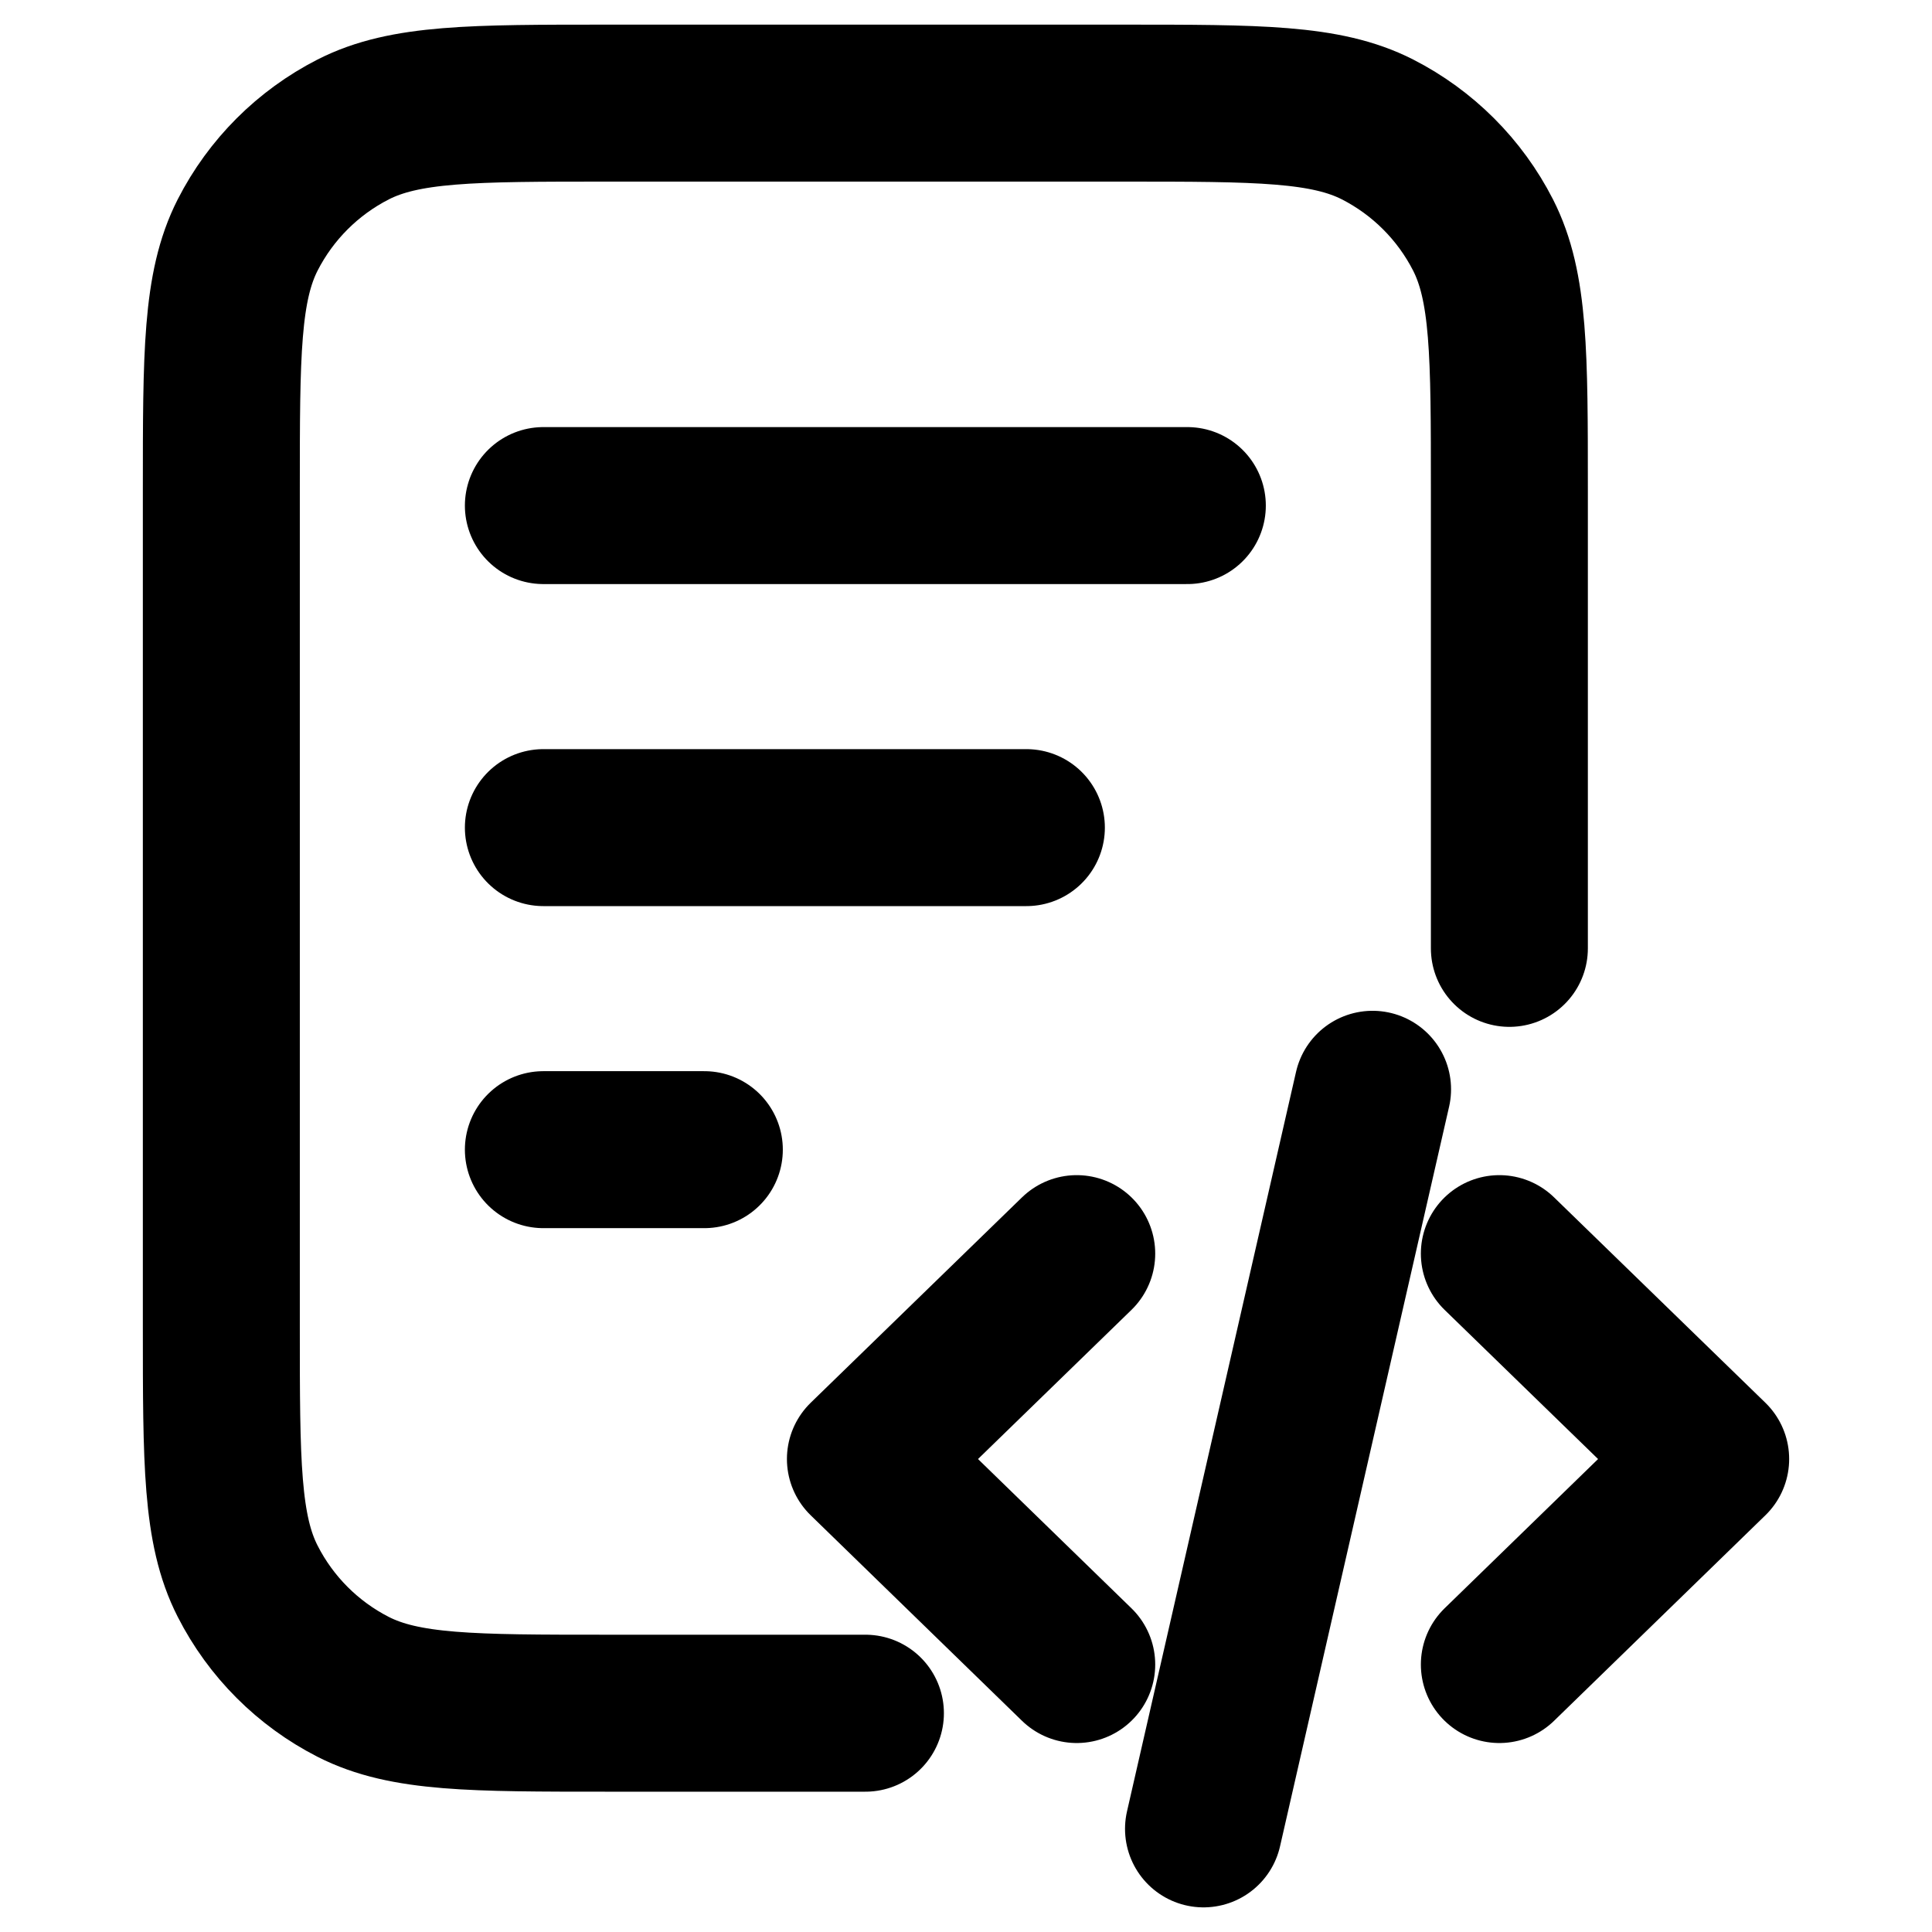
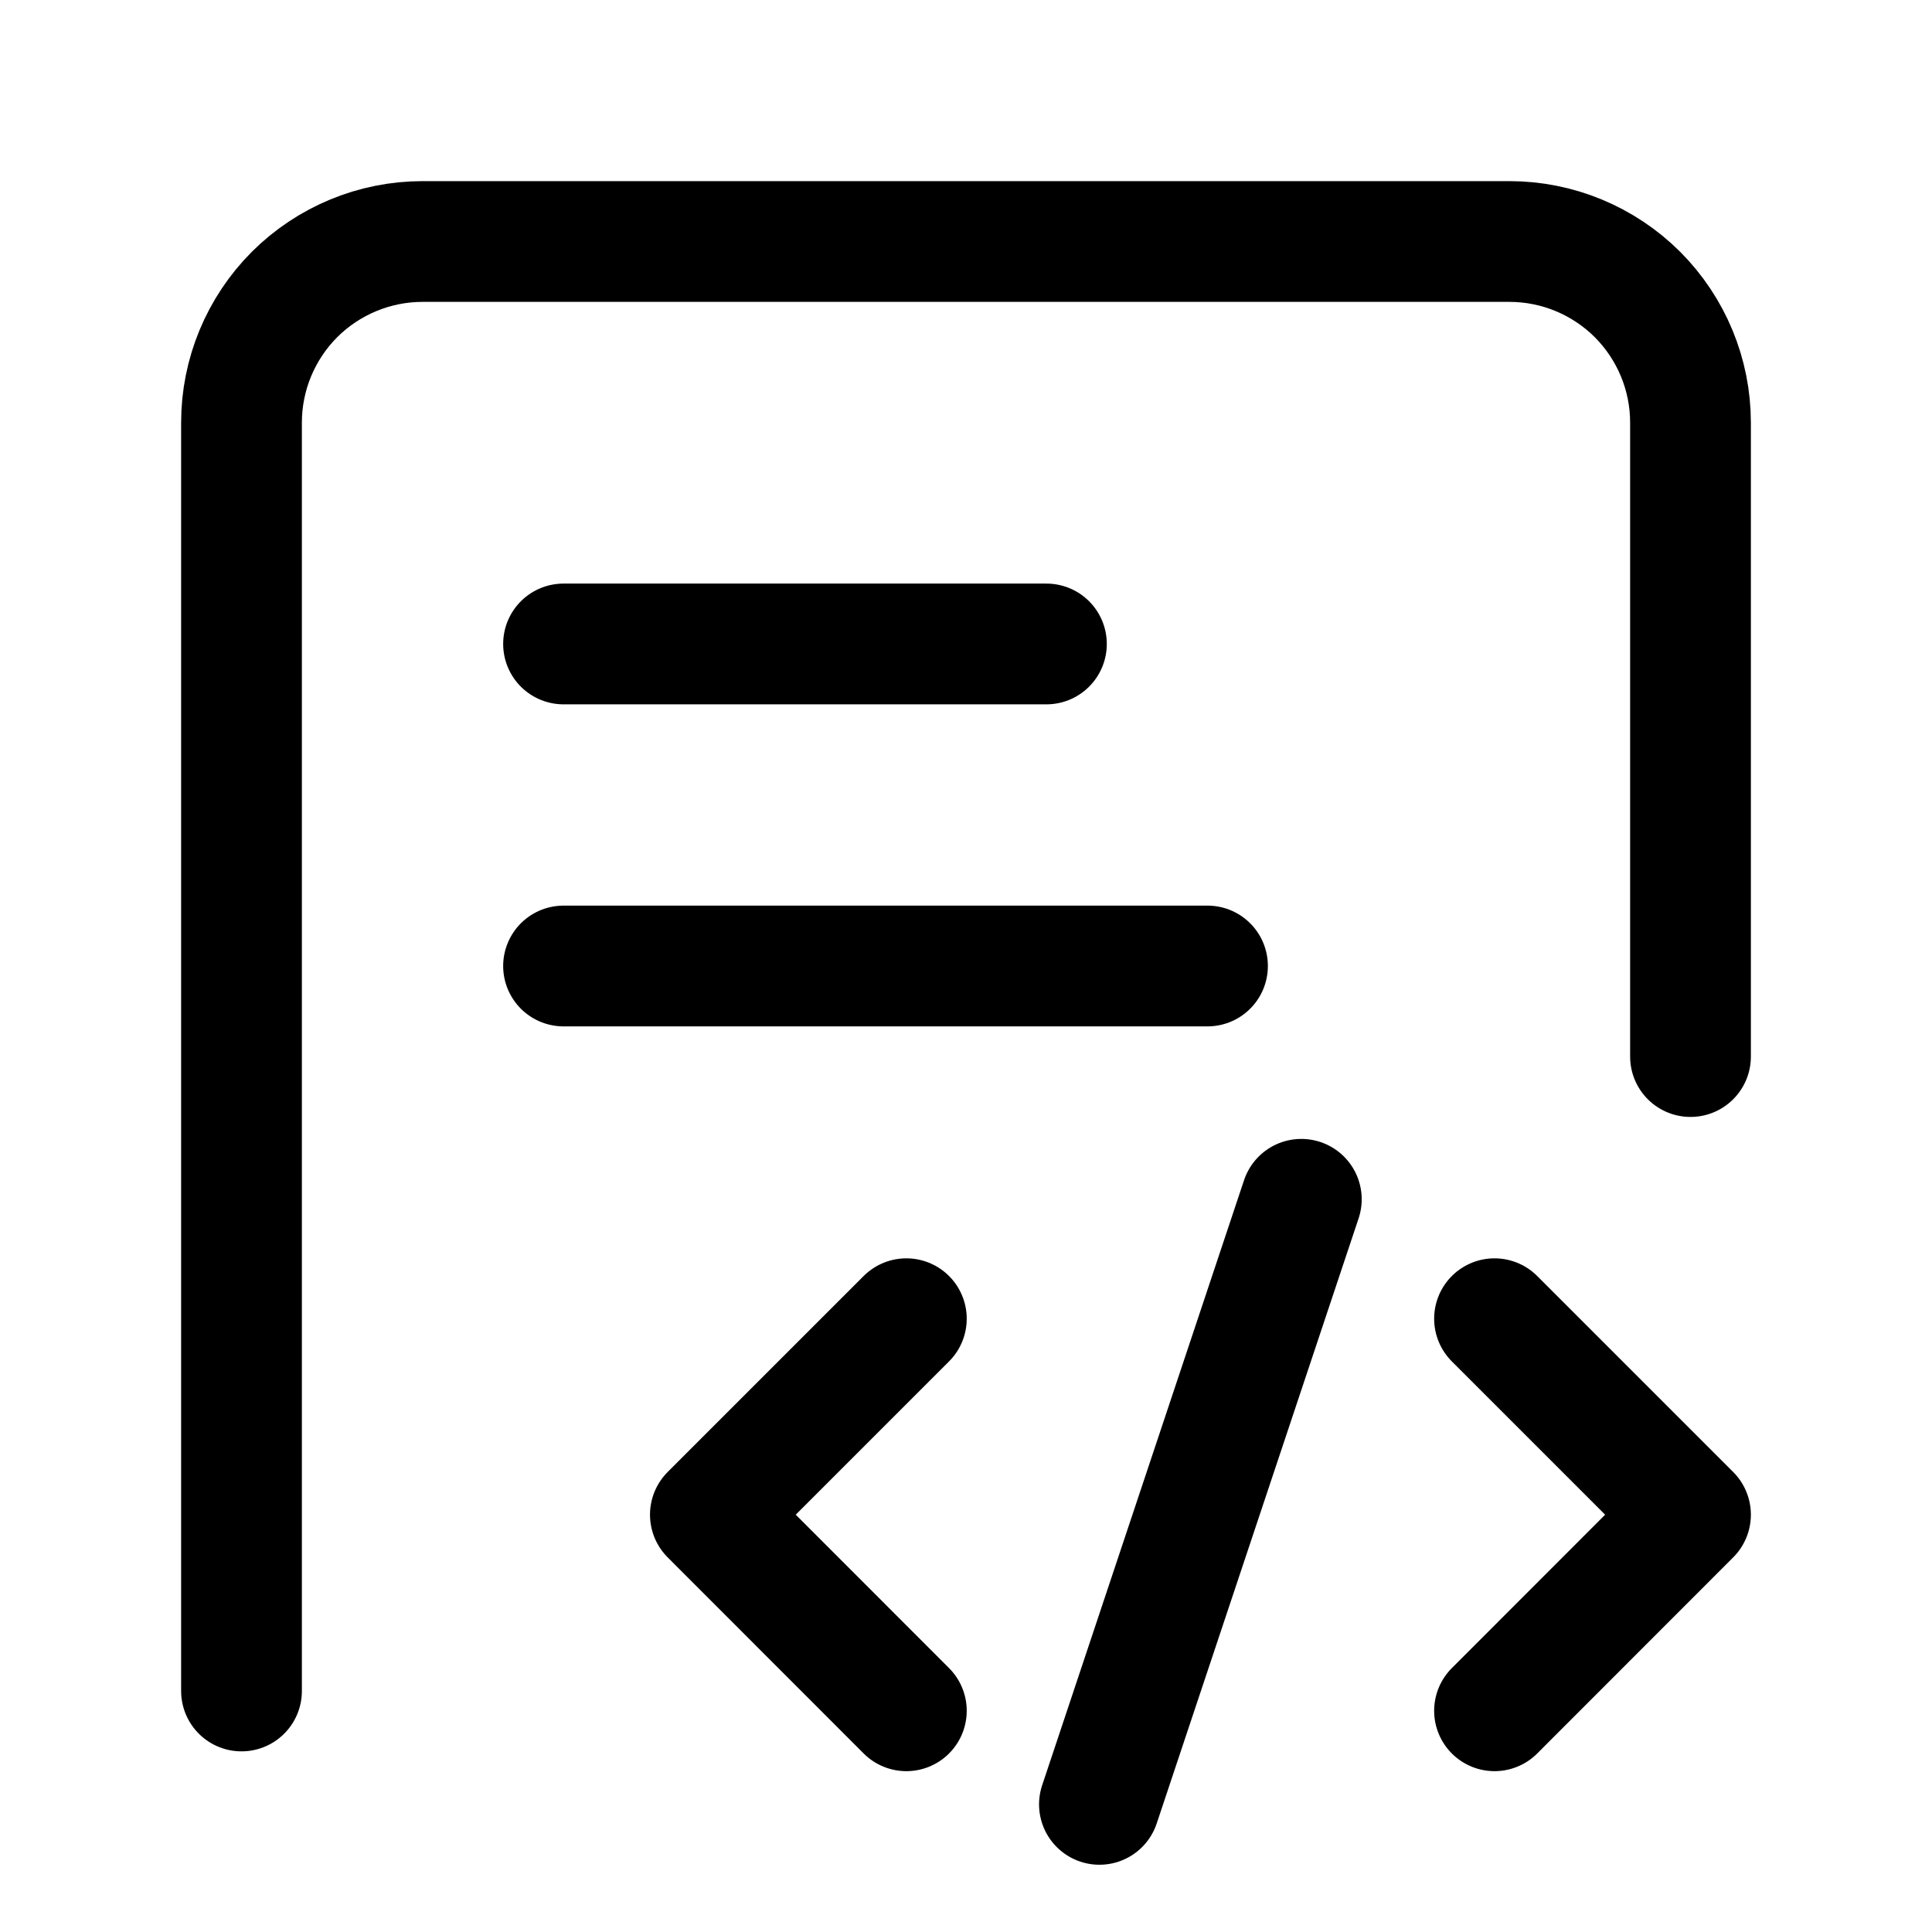
<svg xmlns="http://www.w3.org/2000/svg" width="16" height="16" viewBox="0 0 16 16" fill="none">
-   <path d="M12.5 7.854V4.054C12.5 2.934 12.5 2.374 12.282 1.946C12.09 1.57 11.784 1.264 11.408 1.072C10.98 0.854 10.42 0.854 9.3 0.854H5.033C3.913 0.854 3.353 0.854 2.925 1.072C2.549 1.264 2.243 1.57 2.051 1.946C1.833 2.374 1.833 2.934 1.833 4.054V10.988C1.833 12.108 1.833 12.668 2.051 13.095C2.243 13.472 2.549 13.778 2.925 13.97C3.353 14.188 3.913 14.188 5.033 14.188H7.167M8.5 6.854H4.5M5.833 9.521H4.5M9.833 4.187H4.5M12.417 13.785L14.167 12.083L12.417 10.382M8.917 10.382L7.167 12.083L8.917 13.785M11.367 9.021L9.967 15.146" stroke="currentcolor" stroke-width="1.3" stroke-linecap="round" stroke-linejoin="round" />
+   <path d="M4.667 5.333H8.666" stroke="currentColor" stroke-linecap="round" stroke-linejoin="round" />
+   <path d="M4.667 8H10" stroke="currentColor" stroke-linecap="round" stroke-linejoin="round" />
+   <path d="M2 14.004V3.5C2 3.102 2.158 2.721 2.439 2.439C2.721 2.158 3.102 2 3.5 2H12.5C12.898 2 13.279 2.158 13.561 2.439C13.842 2.721 14 3.102 14 3.5V8.75" stroke="currentColor" stroke-linecap="round" stroke-linejoin="round" />
+   <path d="M12.377 14.168L14 12.544L12.377 10.921" stroke="currentColor" stroke-linecap="round" stroke-linejoin="round" />
+   <path d="M7.506 10.921L5.883 12.544L7.506 14.168" stroke="currentColor" stroke-linecap="round" stroke-linejoin="round" />
+   <path d="M10.777 9.932L9.105 14.943" stroke="currentColor" stroke-linecap="round" stroke-linejoin="round" />
</svg>
